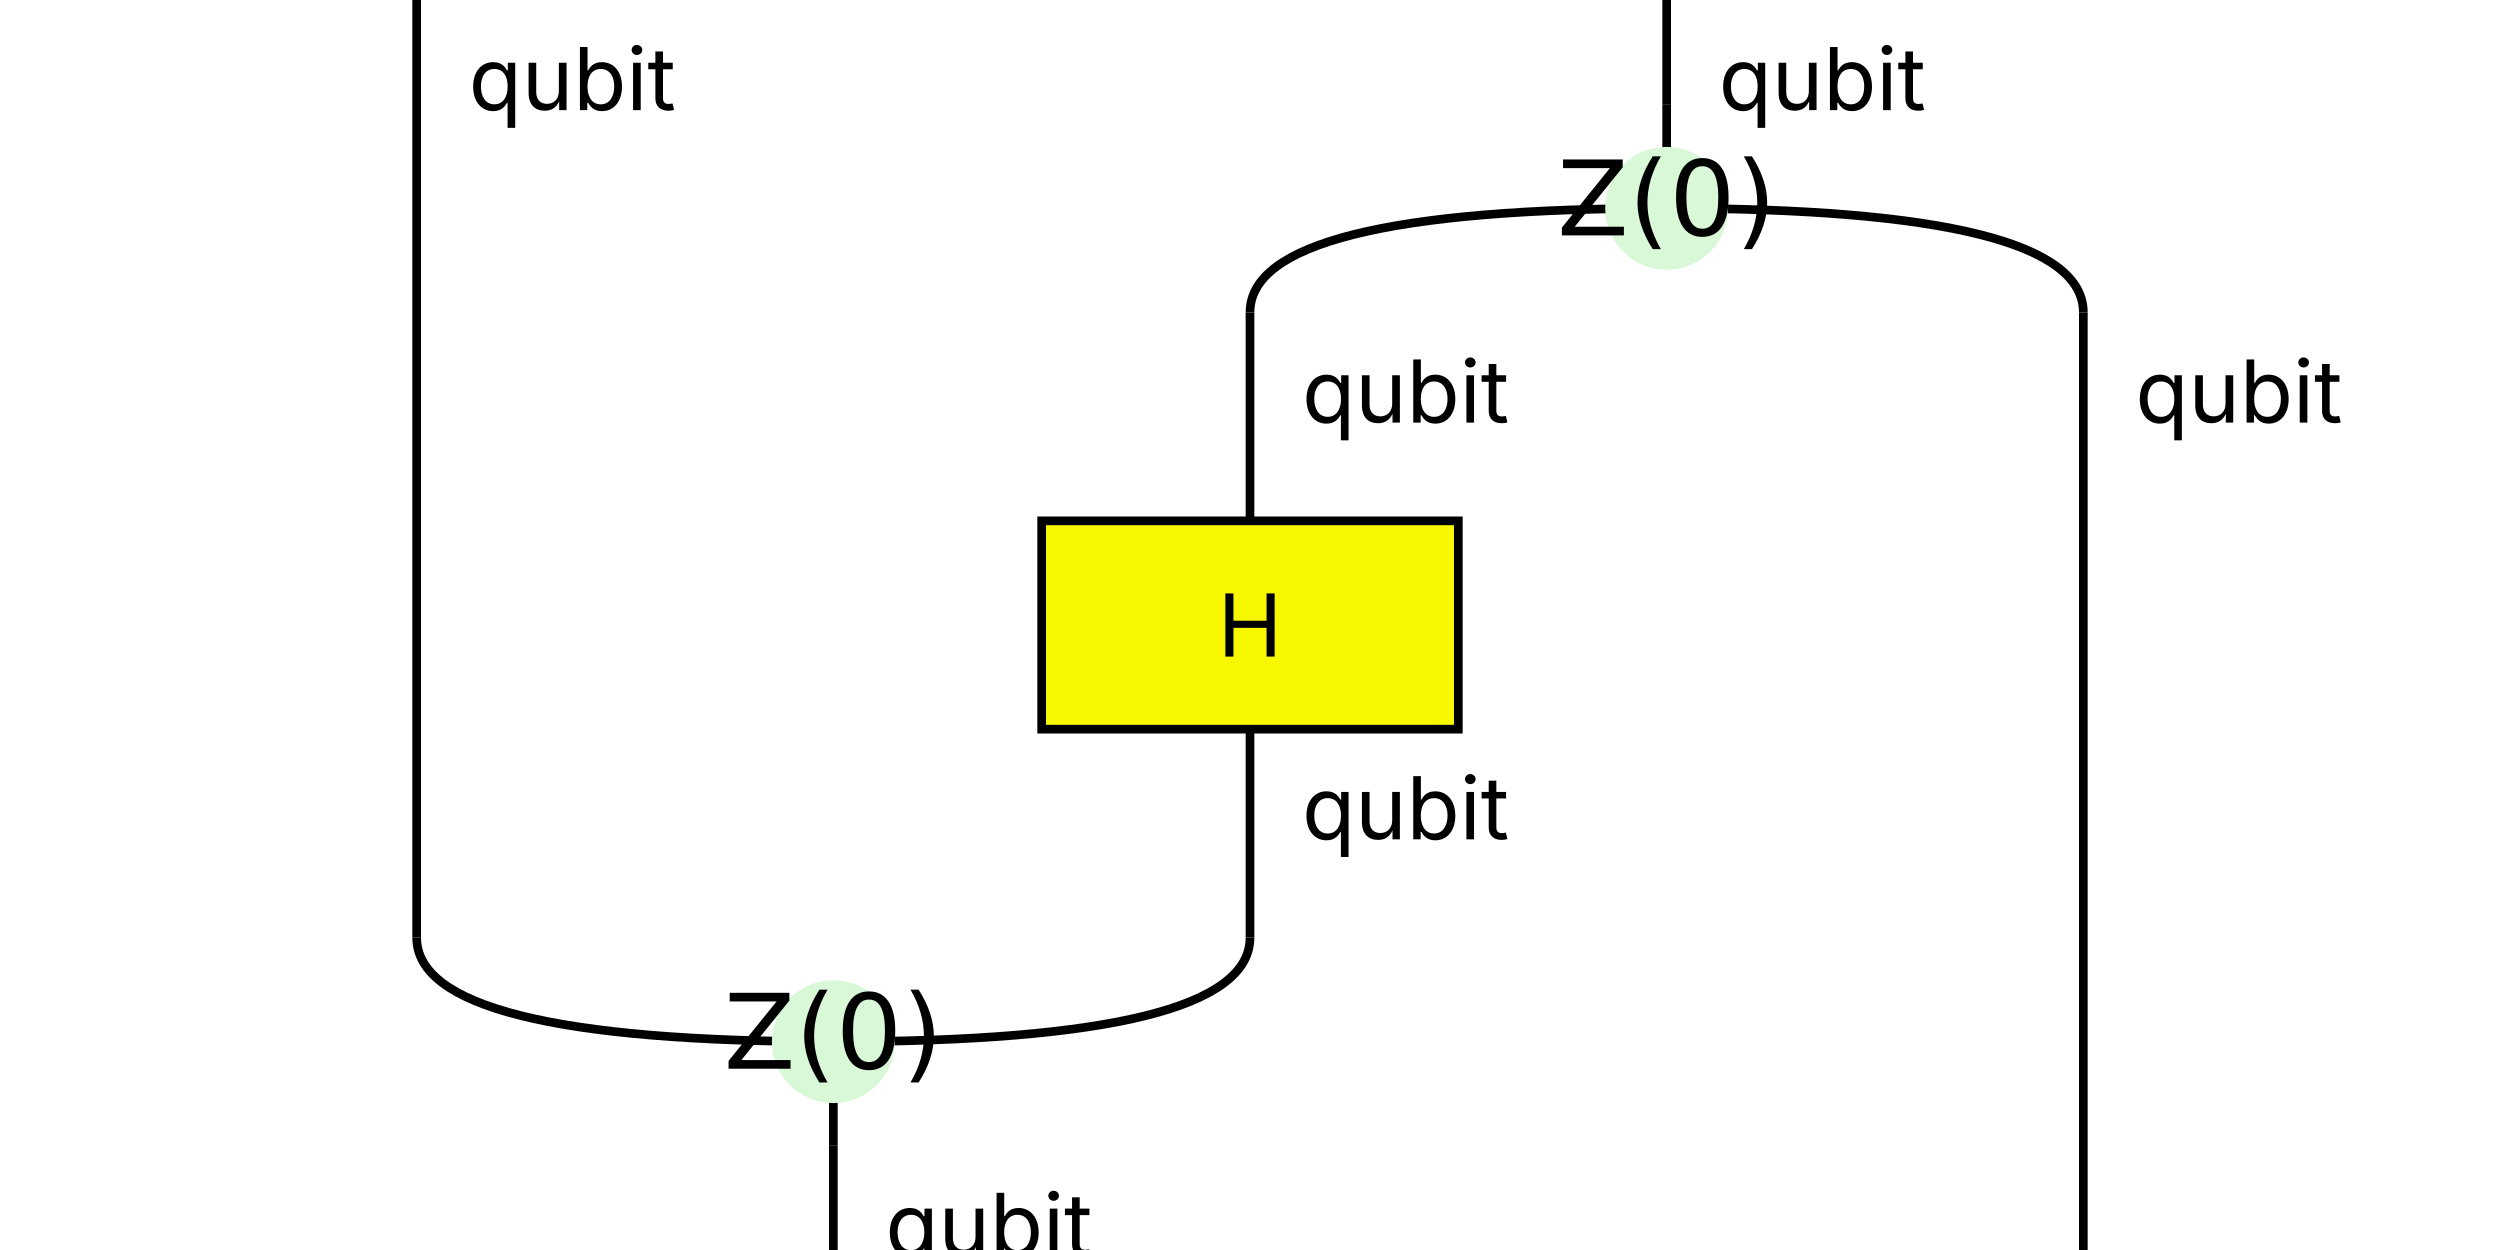
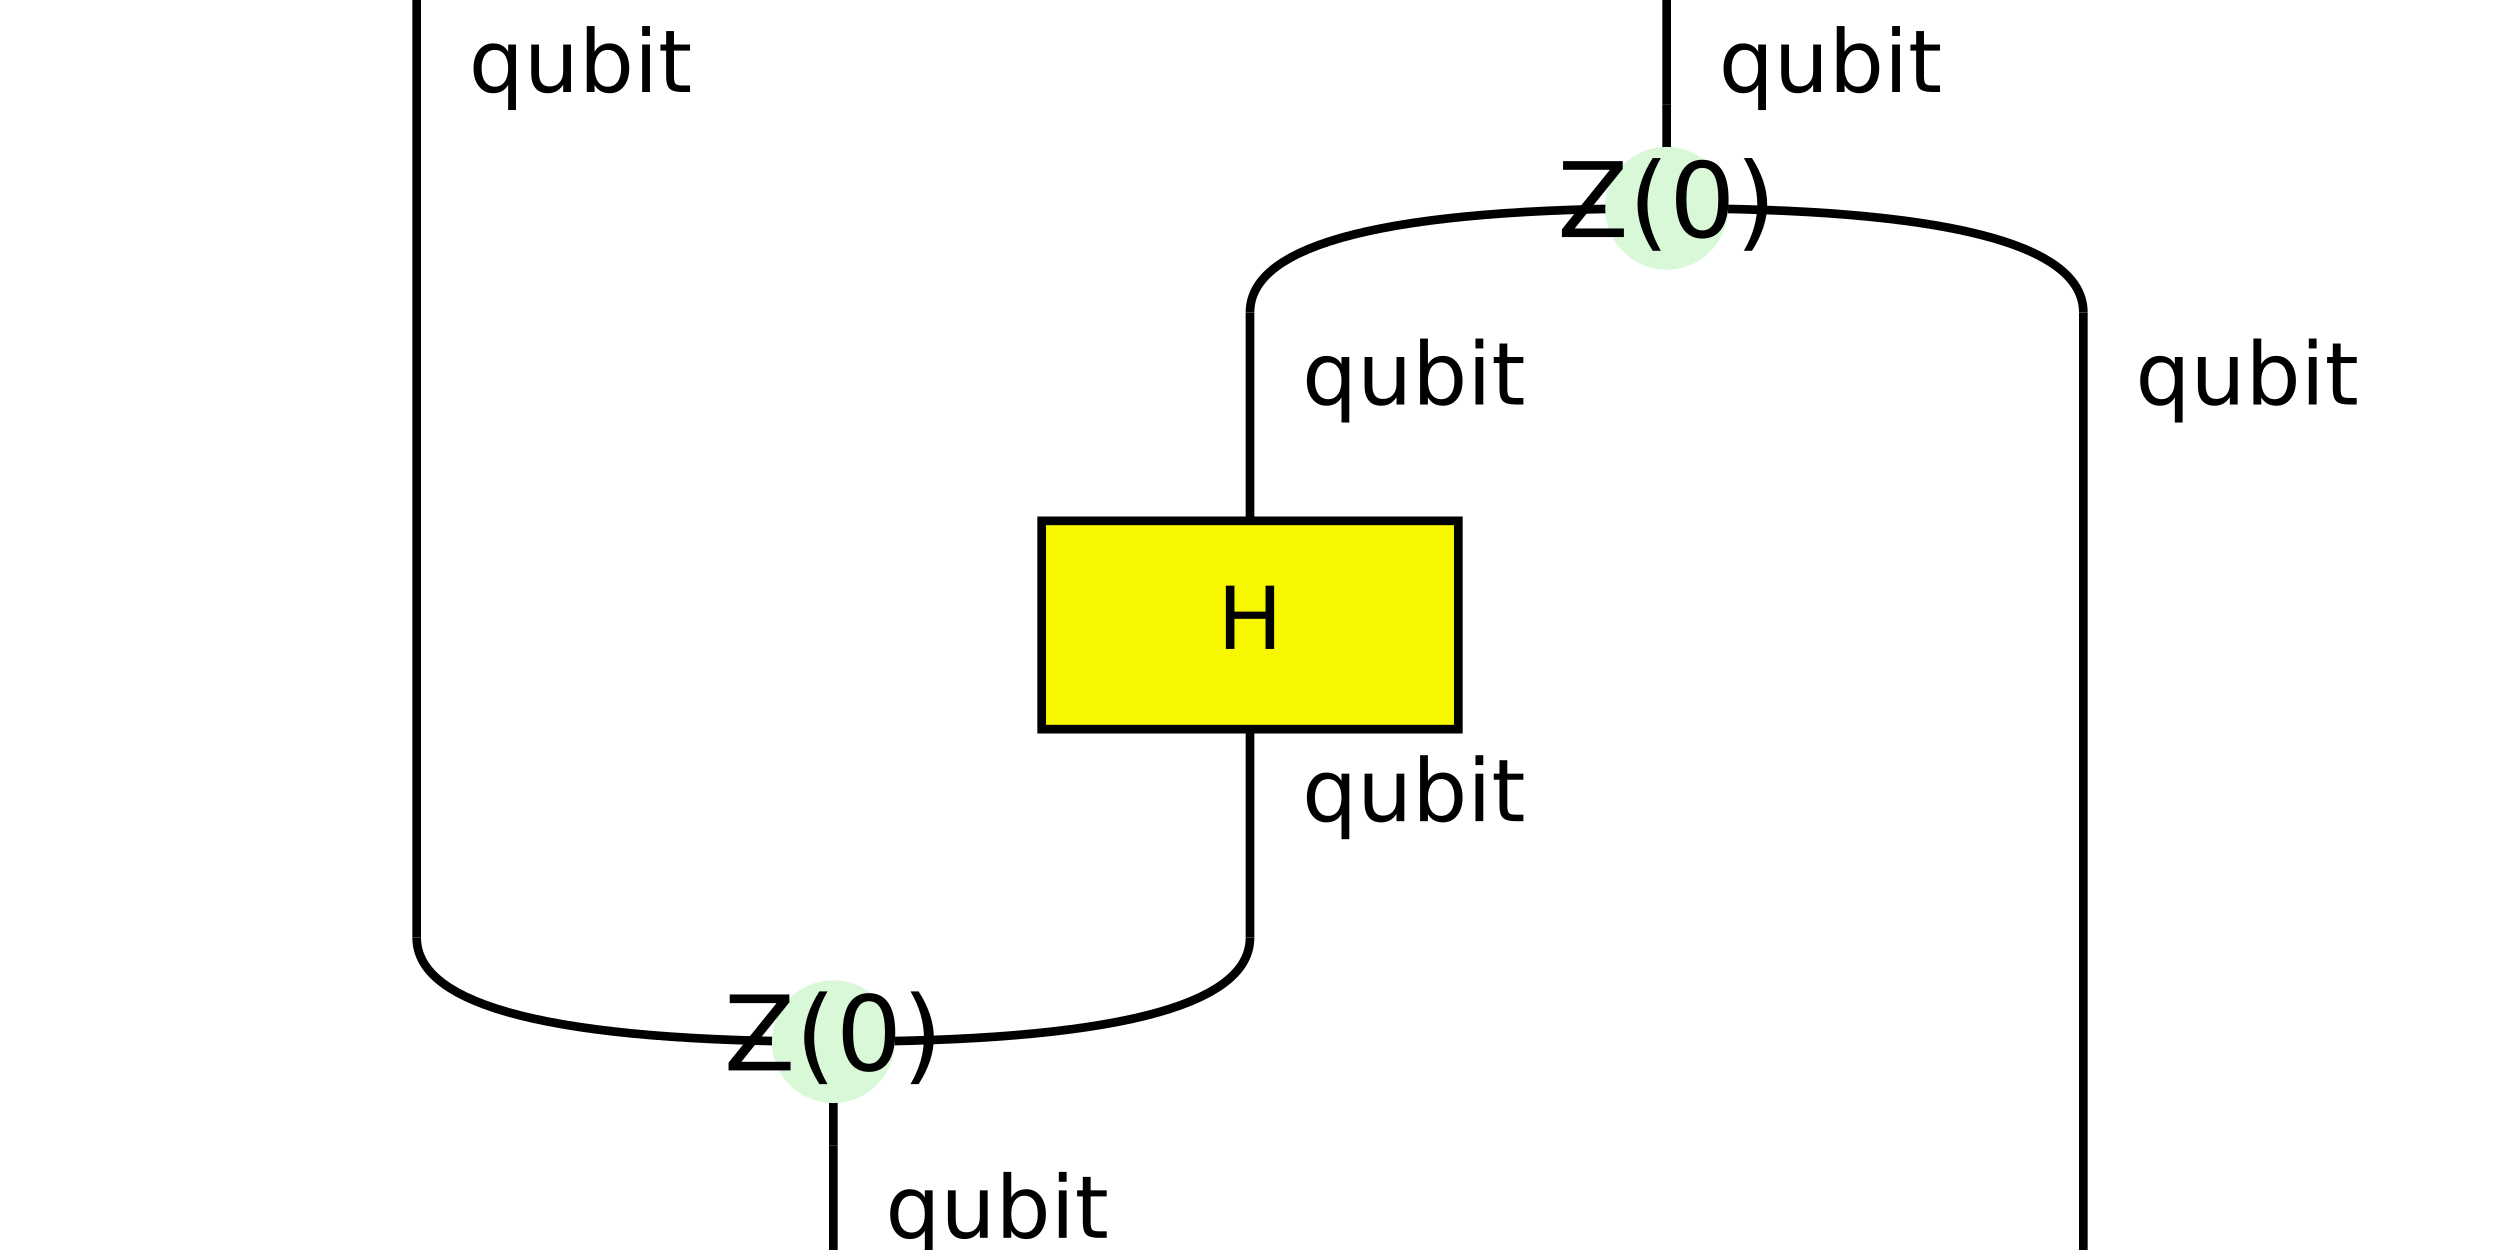
<svg xmlns="http://www.w3.org/2000/svg" xmlns:xlink="http://www.w3.org/1999/xlink" width="288pt" height="144pt" viewBox="0 0 288 144" version="1.1">
  <defs>
    <style type="text/css">*{stroke-linejoin: round; stroke-linecap: butt}</style>
  </defs>
  <g id="figure_1">
    <g id="patch_1">
      <path d="M 0 144  L 288 144  L 288 0  L 0 0  z " style="fill: #ffffff" />
    </g>
    <g id="axes_1">
      <g id="patch_2">
-         <path d="M 0 144  L 288 144  L 288 0  L 0 0  z " clip-path="url(#p603ce2518d)" style="fill: #ffffff; stroke: #ffffff; stroke-linejoin: miter" />
+         <path d="M 0 144  L 288 144  L 288 0  L 0 0  z " clip-path="url(#p79f951ef0a)" style="fill: #ffffff; stroke: #ffffff; stroke-linejoin: miter" />
      </g>
      <g id="patch_3">
-         <path d="M 0 144  Q 0 0 0 0  L 288 0  L 288 144  z " clip-path="url(#p603ce2518d)" style="fill: #ffffff" />
+         <path d="M 48 0  Q 48 108 48 108  " clip-path="url(#p79f951ef0a)" style="fill: none; stroke: #000000; stroke-linejoin: miter" />
      </g>
      <g id="patch_4">
-         <path d="M 48 0  Q 48 108 48 108  L 288 108  L 288 0  z " clip-path="url(#p603ce2518d)" style="fill: #ffffff" />
+         <path d="M 192 24  Q 144 24 144 36  " clip-path="url(#p79f951ef0a)" style="fill: none; stroke: #000000; stroke-linejoin: miter" />
      </g>
      <g id="patch_5">
-         <path d="M 48 108  Q 48 120 96 120  L 288 120  L 288 108  z " clip-path="url(#p603ce2518d)" style="fill: #ffffff" />
+         <path d="M 192 24  Q 240 24 240 36  " clip-path="url(#p79f951ef0a)" style="fill: none; stroke: #000000; stroke-linejoin: miter" />
      </g>
      <g id="patch_6">
-         <path d="M 96 120  Q 96 120 96 132  L 288 132  L 288 120  z " clip-path="url(#p603ce2518d)" style="fill: #ffffff" />
+         <path d="M 192 0  Q 192 12 192 12  " clip-path="url(#p79f951ef0a)" style="fill: none; stroke: #000000; stroke-linejoin: miter" />
      </g>
      <g id="patch_7">
-         <path d="M 96 132  Q 96 144 96 144  L 288 144  L 288 132  z " clip-path="url(#p603ce2518d)" style="fill: #ffffff" />
+         <path d="M 192 12  Q 192 24 192 24  " clip-path="url(#p79f951ef0a)" style="fill: none; stroke: #000000; stroke-linejoin: miter" />
      </g>
      <g id="patch_8">
-         <path d="M 144 108  Q 144 120 96 120  L 288 120  L 288 108  z " clip-path="url(#p603ce2518d)" style="fill: #ffffff" />
+         <path d="M 144 36  Q 144 60 144 60  " clip-path="url(#p79f951ef0a)" style="fill: none; stroke: #000000; stroke-linejoin: miter" />
      </g>
      <g id="patch_9">
-         <path d="M 144 36  Q 144 60 144 60  L 288 60  L 288 36  z " clip-path="url(#p603ce2518d)" style="fill: #ffffff" />
+         <path d="M 240 36  Q 240 144 240 144  " clip-path="url(#p79f951ef0a)" style="fill: none; stroke: #000000; stroke-linejoin: miter" />
      </g>
      <g id="patch_10">
-         <path d="M 144 84  Q 144 108 144 108  L 288 108  L 288 84  z " clip-path="url(#p603ce2518d)" style="fill: #ffffff" />
+         <path d="M 144 84  Q 144 108 144 108  " clip-path="url(#p79f951ef0a)" style="fill: none; stroke: #000000; stroke-linejoin: miter" />
      </g>
      <g id="patch_11">
-         <path d="M 192 24  Q 144 24 144 36  L 288 36  L 288 24  z " clip-path="url(#p603ce2518d)" style="fill: #ffffff" />
+         <path d="M 96 120  Q 96 120 96 132  " clip-path="url(#p79f951ef0a)" style="fill: none; stroke: #000000; stroke-linejoin: miter" />
      </g>
      <g id="patch_12">
-         <path d="M 168 60  Q 168 84 168 84  L 288 84  L 288 60  z " clip-path="url(#p603ce2518d)" style="fill: #ffffff" />
+         <path d="M 48 108  Q 48 120 96 120  " clip-path="url(#p79f951ef0a)" style="fill: none; stroke: #000000; stroke-linejoin: miter" />
      </g>
      <g id="patch_13">
-         <path d="M 192 0  Q 192 12 192 12  L 288 12  L 288 0  z " clip-path="url(#p603ce2518d)" style="fill: #ffffff" />
+         <path d="M 144 108  Q 144 120 96 120  " clip-path="url(#p79f951ef0a)" style="fill: none; stroke: #000000; stroke-linejoin: miter" />
      </g>
      <g id="patch_14">
-         <path d="M 192 12  Q 192 24 192 24  L 288 24  L 288 12  z " clip-path="url(#p603ce2518d)" style="fill: #ffffff" />
+         <path d="M 96 132  Q 96 144 96 144  " clip-path="url(#p79f951ef0a)" style="fill: none; stroke: #000000; stroke-linejoin: miter" />
      </g>
      <g id="patch_15">
-         <path d="M 192 24  Q 240 24 240 36  L 288 36  L 288 24  z " clip-path="url(#p603ce2518d)" style="fill: #ffffff" />
-       </g>
-       <g id="patch_16">
-         <path d="M 240 36  Q 240 144 240 144  L 288 144  L 288 36  z " clip-path="url(#p603ce2518d)" style="fill: #ffffff" />
-       </g>
-       <g id="patch_17">
-         <path d="M 48 0  Q 48 108 48 108  " clip-path="url(#p603ce2518d)" style="fill: none; stroke: #000000; stroke-linejoin: miter" />
-       </g>
-       <g id="patch_18">
-         <path d="M 192 24  Q 144 24 144 36  " clip-path="url(#p603ce2518d)" style="fill: none; stroke: #000000; stroke-linejoin: miter" />
-       </g>
-       <g id="patch_19">
-         <path d="M 192 24  Q 240 24 240 36  " clip-path="url(#p603ce2518d)" style="fill: none; stroke: #000000; stroke-linejoin: miter" />
-       </g>
-       <g id="patch_20">
-         <path d="M 192 0  Q 192 12 192 12  " clip-path="url(#p603ce2518d)" style="fill: none; stroke: #000000; stroke-linejoin: miter" />
-       </g>
-       <g id="patch_21">
-         <path d="M 192 12  Q 192 24 192 24  " clip-path="url(#p603ce2518d)" style="fill: none; stroke: #000000; stroke-linejoin: miter" />
-       </g>
-       <g id="patch_22">
-         <path d="M 144 36  Q 144 60 144 60  " clip-path="url(#p603ce2518d)" style="fill: none; stroke: #000000; stroke-linejoin: miter" />
-       </g>
-       <g id="patch_23">
-         <path d="M 240 36  Q 240 144 240 144  " clip-path="url(#p603ce2518d)" style="fill: none; stroke: #000000; stroke-linejoin: miter" />
-       </g>
-       <g id="patch_24">
-         <path d="M 144 84  Q 144 108 144 108  " clip-path="url(#p603ce2518d)" style="fill: none; stroke: #000000; stroke-linejoin: miter" />
-       </g>
-       <g id="patch_25">
-         <path d="M 96 120  Q 96 120 96 132  " clip-path="url(#p603ce2518d)" style="fill: none; stroke: #000000; stroke-linejoin: miter" />
-       </g>
-       <g id="patch_26">
-         <path d="M 48 108  Q 48 120 96 120  " clip-path="url(#p603ce2518d)" style="fill: none; stroke: #000000; stroke-linejoin: miter" />
-       </g>
-       <g id="patch_27">
-         <path d="M 144 108  Q 144 120 96 120  " clip-path="url(#p603ce2518d)" style="fill: none; stroke: #000000; stroke-linejoin: miter" />
-       </g>
-       <g id="patch_28">
-         <path d="M 96 132  Q 96 144 96 144  " clip-path="url(#p603ce2518d)" style="fill: none; stroke: #000000; stroke-linejoin: miter" />
-       </g>
-       <g id="patch_29">
-         <path d="M 120 84  L 120 60  L 168 60  L 168 84  z " clip-path="url(#p603ce2518d)" style="fill: #f7f700; stroke: #000000; stroke-linejoin: miter" />
+         <path d="M 120 84  L 120 60  L 168 60  L 168 84  z " clip-path="url(#p79f951ef0a)" style="fill: #f7f700; stroke: #000000; stroke-linejoin: miter" />
      </g>
      <g id="PathCollection_1">
        <defs>
-           <path id="C0_0_a8b4c5b868" d="M 0 6.578  C 1.745 6.578 3.418 5.885 4.652 4.652  C 5.885 3.418 6.578 1.745 6.578 -0  C 6.578 -1.745 5.885 -3.418 4.652 -4.652  C 3.418 -5.885 1.745 -6.578 0 -6.578  C -1.745 -6.578 -3.418 -5.885 -4.652 -4.652  C -5.885 -3.418 -6.578 -1.745 -6.578 0  C -6.578 1.745 -5.885 3.418 -4.652 4.652  C -3.418 5.885 -1.745 6.578 0 6.578  z " />
+           <path id="C0_0_4753902fb8" d="M 0 6.578  C 1.745 6.578 3.418 5.885 4.652 4.652  C 5.885 3.418 6.578 1.745 6.578 -0  C 6.578 -1.745 5.885 -3.418 4.652 -4.652  C 3.418 -5.885 1.745 -6.578 0 -6.578  C -1.745 -6.578 -3.418 -5.885 -4.652 -4.652  C -5.885 -3.418 -6.578 -1.745 -6.578 0  C -6.578 1.745 -5.885 3.418 -4.652 4.652  C -3.418 5.885 -1.745 6.578 0 6.578  z " />
        </defs>
-         <g clip-path="url(#p603ce2518d)">
-           <use xlink:href="#C0_0_a8b4c5b868" x="192" y="24" style="fill: #d8f8d8; stroke: #d8f8d8" />
+         <g clip-path="url(#p79f951ef0a)">
+           <use xlink:href="#C0_0_4753902fb8" x="192" y="24" style="fill: #d8f8d8; stroke: #d8f8d8" />
        </g>
-         <g clip-path="url(#p603ce2518d)">
-           <use xlink:href="#C0_0_a8b4c5b868" x="96" y="120" style="fill: #d8f8d8; stroke: #d8f8d8" />
+         <g clip-path="url(#p79f951ef0a)">
+           <use xlink:href="#C0_0_4753902fb8" x="96" y="120" style="fill: #d8f8d8; stroke: #d8f8d8" />
        </g>
      </g>
      <g id="text_1">
-         <g transform="translate(54 12.6875) scale(0.1 -0.1)">
+         <g transform="translate(54 10.59844) scale(0.1 -0.1)">
          <defs>
-             <path id="Inter-Regular-353" d="M 3425 -1306  L 3425 3494  L 2881 3494  L 2881 2934  L 2819 2934  C 2703 3119 2488 3538 1806 3538  C 934 3538 325 2844 325 1738  C 325 625 931 -75 1803 -75  C 2469 -75 2703 347 2819 541  L 2863 541  L 2863 -1306  L 3425 -1306  z M 1888 428  C 1234 428 897 1009 897 1744  C 897 2469 1225 3034 1888 3034  C 2531 3034 2869 2516 2869 1744  C 2869 966 2522 428 1888 428  z " transform="scale(0.015625)" />
-             <path id="Inter-Regular-395" d="M 1678 -44  C 2138 -44 2519 144 2747 653  L 2747 0  L 3291 0  L 3291 3494  L 2725 3494  L 2725 1400  C 2725 803 2347 463 1847 463  C 1359 463 1056 784 1056 1322  L 1056 3494  L 494 3494  L 494 1275  C 494 391 972 -44 1678 -44  z " transform="scale(0.015625)" />
-             <path id="Inter-Regular-243" d="M 2116 -75  C 2988 -75 3594 625 3594 1738  C 3594 2844 2984 3538 2113 3538  C 1431 3538 1216 3119 1100 2934  L 1056 2934  L 1056 4656  L 494 4656  L 494 0  L 1038 0  L 1038 541  L 1100 541  C 1216 347 1450 -75 2116 -75  z M 2031 428  C 1397 428 1050 966 1050 1744  C 1050 2516 1388 3034 2031 3034  C 2694 3034 3022 2469 3022 1744  C 3022 1009 2684 428 2031 428  z " transform="scale(0.015625)" />
-             <path id="Inter-Regular-2b2" d="M 494 0  L 1056 0  L 1056 3494  L 494 3494  L 494 0  z M 778 4066  C 994 4066 1172 4231 1172 4438  C 1172 4644 994 4809 778 4809  C 566 4809 388 4644 388 4438  C 388 4231 566 4066 778 4066  z " transform="scale(0.015625)" />
-             <path id="Inter-Regular-37b" d="M 1869 3494  L 1150 3494  L 1150 4325  L 588 4325  L 588 3494  L 63 3494  L 63 3013  L 588 3013  L 588 863  C 588 291 944 -44 1547 -44  C 1691 -44 1850 -22 1966 19  L 1850 494  C 1756 475 1634 456 1563 456  C 1266 456 1150 594 1150 906  L 1150 3013  L 1869 3013  L 1869 3494  z " transform="scale(0.015625)" />
+             <path id="DejaVuSans-71" d="M 947 1747  Q 947 1113 1208 752  Q 1469 391 1925 391  Q 2381 391 2643 752  Q 2906 1113 2906 1747  Q 2906 2381 2643 2742  Q 2381 3103 1925 3103  Q 1469 3103 1208 2742  Q 947 2381 947 1747  z M 2906 525  Q 2725 213 2448 61  Q 2172 -91 1784 -91  Q 1150 -91 751 415  Q 353 922 353 1747  Q 353 2572 751 3078  Q 1150 3584 1784 3584  Q 2172 3584 2448 3432  Q 2725 3281 2906 2969  L 2906 3500  L 3481 3500  L 3481 -1331  L 2906 -1331  L 2906 525  z " transform="scale(0.015625)" />
+             <path id="DejaVuSans-75" d="M 544 1381  L 544 3500  L 1119 3500  L 1119 1403  Q 1119 906 1312 657  Q 1506 409 1894 409  Q 2359 409 2629 706  Q 2900 1003 2900 1516  L 2900 3500  L 3475 3500  L 3475 0  L 2900 0  L 2900 538  Q 2691 219 2414 64  Q 2138 -91 1772 -91  Q 1169 -91 856 284  Q 544 659 544 1381  z M 1991 3584  L 1991 3584  z " transform="scale(0.015625)" />
+             <path id="DejaVuSans-62" d="M 3116 1747  Q 3116 2381 2855 2742  Q 2594 3103 2138 3103  Q 1681 3103 1420 2742  Q 1159 2381 1159 1747  Q 1159 1113 1420 752  Q 1681 391 2138 391  Q 2594 391 2855 752  Q 3116 1113 3116 1747  z M 1159 2969  Q 1341 3281 1617 3432  Q 1894 3584 2278 3584  Q 2916 3584 3314 3078  Q 3713 2572 3713 1747  Q 3713 922 3314 415  Q 2916 -91 2278 -91  Q 1894 -91 1617 61  Q 1341 213 1159 525  L 1159 0  L 581 0  L 581 4863  L 1159 4863  L 1159 2969  z " transform="scale(0.015625)" />
+             <path id="DejaVuSans-69" d="M 603 3500  L 1178 3500  L 1178 0  L 603 0  L 603 3500  z M 603 4863  L 1178 4863  L 1178 4134  L 603 4134  L 603 4863  z " transform="scale(0.015625)" />
+             <path id="DejaVuSans-74" d="M 1172 4494  L 1172 3500  L 2356 3500  L 2356 3053  L 1172 3053  L 1172 1153  Q 1172 725 1289 603  Q 1406 481 1766 481  L 2356 481  L 2356 0  L 1766 0  Q 1100 0 847 248  Q 594 497 594 1153  L 594 3053  L 172 3053  L 172 3500  L 594 3500  L 594 4494  L 1172 4494  z " transform="scale(0.015625)" />
          </defs>
-           <use xlink:href="#Inter-Regular-353" />
-           <use xlink:href="#Inter-Regular-395" transform="translate(61.23438 0)" />
-           <use xlink:href="#Inter-Regular-243" transform="translate(120.3594 0)" />
-           <use xlink:href="#Inter-Regular-2b2" transform="translate(181.5938 0)" />
-           <use xlink:href="#Inter-Regular-37b" transform="translate(205.8125 0)" />
+           <use xlink:href="#DejaVuSans-71" />
+           <use xlink:href="#DejaVuSans-75" transform="translate(63.47656 0)" />
+           <use xlink:href="#DejaVuSans-62" transform="translate(126.8555 0)" />
+           <use xlink:href="#DejaVuSans-69" transform="translate(190.332 0)" />
+           <use xlink:href="#DejaVuSans-74" transform="translate(218.1152 0)" />
        </g>
      </g>
      <g id="text_2">
-         <g transform="translate(198 12.6875) scale(0.1 -0.1)">
-           <use xlink:href="#Inter-Regular-353" />
-           <use xlink:href="#Inter-Regular-395" transform="translate(61.23438 0)" />
-           <use xlink:href="#Inter-Regular-243" transform="translate(120.3594 0)" />
-           <use xlink:href="#Inter-Regular-2b2" transform="translate(181.5938 0)" />
-           <use xlink:href="#Inter-Regular-37b" transform="translate(205.8125 0)" />
+         <g transform="translate(198 10.59844) scale(0.1 -0.1)">
+           <use xlink:href="#DejaVuSans-71" />
+           <use xlink:href="#DejaVuSans-75" transform="translate(63.47656 0)" />
+           <use xlink:href="#DejaVuSans-62" transform="translate(126.8555 0)" />
+           <use xlink:href="#DejaVuSans-69" transform="translate(190.332 0)" />
+           <use xlink:href="#DejaVuSans-74" transform="translate(218.1152 0)" />
        </g>
      </g>
      <g id="text_3">
-         <g transform="translate(150 48.6875) scale(0.1 -0.1)">
-           <use xlink:href="#Inter-Regular-353" />
-           <use xlink:href="#Inter-Regular-395" transform="translate(61.23438 0)" />
-           <use xlink:href="#Inter-Regular-243" transform="translate(120.3594 0)" />
-           <use xlink:href="#Inter-Regular-2b2" transform="translate(181.5938 0)" />
-           <use xlink:href="#Inter-Regular-37b" transform="translate(205.8125 0)" />
+         <g transform="translate(150 46.59844) scale(0.1 -0.1)">
+           <use xlink:href="#DejaVuSans-71" />
+           <use xlink:href="#DejaVuSans-75" transform="translate(63.47656 0)" />
+           <use xlink:href="#DejaVuSans-62" transform="translate(126.8555 0)" />
+           <use xlink:href="#DejaVuSans-69" transform="translate(190.332 0)" />
+           <use xlink:href="#DejaVuSans-74" transform="translate(218.1152 0)" />
        </g>
      </g>
      <g id="text_4">
-         <g transform="translate(246 48.6875) scale(0.1 -0.1)">
-           <use xlink:href="#Inter-Regular-353" />
-           <use xlink:href="#Inter-Regular-395" transform="translate(61.23438 0)" />
-           <use xlink:href="#Inter-Regular-243" transform="translate(120.3594 0)" />
-           <use xlink:href="#Inter-Regular-2b2" transform="translate(181.5938 0)" />
-           <use xlink:href="#Inter-Regular-37b" transform="translate(205.8125 0)" />
+         <g transform="translate(246 46.59844) scale(0.1 -0.1)">
+           <use xlink:href="#DejaVuSans-71" />
+           <use xlink:href="#DejaVuSans-75" transform="translate(63.47656 0)" />
+           <use xlink:href="#DejaVuSans-62" transform="translate(126.8555 0)" />
+           <use xlink:href="#DejaVuSans-69" transform="translate(190.332 0)" />
+           <use xlink:href="#DejaVuSans-74" transform="translate(218.1152 0)" />
        </g>
      </g>
      <g id="text_5">
-         <g transform="translate(150 96.6875) scale(0.1 -0.1)">
-           <use xlink:href="#Inter-Regular-353" />
-           <use xlink:href="#Inter-Regular-395" transform="translate(61.23438 0)" />
-           <use xlink:href="#Inter-Regular-243" transform="translate(120.3594 0)" />
-           <use xlink:href="#Inter-Regular-2b2" transform="translate(181.5938 0)" />
-           <use xlink:href="#Inter-Regular-37b" transform="translate(205.8125 0)" />
+         <g transform="translate(150 94.59844) scale(0.1 -0.1)">
+           <use xlink:href="#DejaVuSans-71" />
+           <use xlink:href="#DejaVuSans-75" transform="translate(63.47656 0)" />
+           <use xlink:href="#DejaVuSans-62" transform="translate(126.8555 0)" />
+           <use xlink:href="#DejaVuSans-69" transform="translate(190.332 0)" />
+           <use xlink:href="#DejaVuSans-74" transform="translate(218.1152 0)" />
        </g>
      </g>
      <g id="text_6">
-         <g transform="translate(102 144.6875) scale(0.1 -0.1)">
-           <use xlink:href="#Inter-Regular-353" />
-           <use xlink:href="#Inter-Regular-395" transform="translate(61.23438 0)" />
-           <use xlink:href="#Inter-Regular-243" transform="translate(120.3594 0)" />
-           <use xlink:href="#Inter-Regular-2b2" transform="translate(181.5938 0)" />
-           <use xlink:href="#Inter-Regular-37b" transform="translate(205.8125 0)" />
+         <g transform="translate(102 142.5984) scale(0.1 -0.1)">
+           <use xlink:href="#DejaVuSans-71" />
+           <use xlink:href="#DejaVuSans-75" transform="translate(63.47656 0)" />
+           <use xlink:href="#DejaVuSans-62" transform="translate(126.8555 0)" />
+           <use xlink:href="#DejaVuSans-69" transform="translate(190.332 0)" />
+           <use xlink:href="#DejaVuSans-74" transform="translate(218.1152 0)" />
        </g>
      </g>
      <g id="text_7">
-         <g transform="translate(140.2844 75.63769) scale(0.1 -0.1)">
+         <g transform="translate(140.2398 74.75938) scale(0.1 -0.1)">
          <defs>
-             <path id="Inter-Regular-a1" d="M 563 0  L 1156 0  L 1156 2119  L 3600 2119  L 3600 0  L 4194 0  L 4194 4656  L 3600 4656  L 3600 2644  L 1156 2644  L 1156 4656  L 563 4656  L 563 0  z " transform="scale(0.015625)" />
+             <path id="DejaVuSans-48" d="M 628 4666  L 1259 4666  L 1259 2753  L 3553 2753  L 3553 4666  L 4184 4666  L 4184 0  L 3553 0  L 3553 2222  L 1259 2222  L 1259 0  L 628 0  L 628 4666  z " transform="scale(0.015625)" />
          </defs>
-           <use xlink:href="#Inter-Regular-a1" />
+           <use xlink:href="#DejaVuSans-48" />
        </g>
      </g>
      <g id="text_8">
-         <g clip-path="url(#p603ce2518d)">
-           <g transform="translate(179.3906 27.11719) scale(0.12 -0.12)">
+         <g clip-path="url(#p79f951ef0a)">
+           <g transform="translate(179.3906 27.31125) scale(0.12 -0.12)">
            <defs>
-               <path id="DejaVuSans-3d" d="M 359 4666  L 4025 4666  L 4025 4184  L 1075 531  L 4097 531  L 4097 0  L 288 0  L 288 481  L 3238 4134  L 359 4134  L 359 4666  z " transform="scale(0.015625)" />
-               <path id="DejaVuSans-b" d="M 1984 4856  Q 1566 4138 1362 3434  Q 1159 2731 1159 2009  Q 1159 1288 1364 580  Q 1569 -128 1984 -844  L 1484 -844  Q 1016 -109 783 600  Q 550 1309 550 2009  Q 550 2706 781 3412  Q 1013 4119 1484 4856  L 1984 4856  z " transform="scale(0.015625)" />
-               <path id="DejaVuSans-13" d="M 2034 4250  Q 1547 4250 1301 3770  Q 1056 3291 1056 2328  Q 1056 1369 1301 889  Q 1547 409 2034 409  Q 2525 409 2770 889  Q 3016 1369 3016 2328  Q 3016 3291 2770 3770  Q 2525 4250 2034 4250  z M 2034 4750  Q 2819 4750 3233 4129  Q 3647 3509 3647 2328  Q 3647 1150 3233 529  Q 2819 -91 2034 -91  Q 1250 -91 836 529  Q 422 1150 422 2328  Q 422 3509 836 4129  Q 1250 4750 2034 4750  z " transform="scale(0.015625)" />
-               <path id="DejaVuSans-c" d="M 513 4856  L 1013 4856  Q 1481 4119 1714 3412  Q 1947 2706 1947 2009  Q 1947 1309 1714 600  Q 1481 -109 1013 -844  L 513 -844  Q 928 -128 1133 580  Q 1338 1288 1338 2009  Q 1338 2731 1133 3434  Q 928 4138 513 4856  z " transform="scale(0.015625)" />
+               <path id="DejaVuSans-5a" d="M 359 4666  L 4025 4666  L 4025 4184  L 1075 531  L 4097 531  L 4097 0  L 288 0  L 288 481  L 3238 4134  L 359 4134  L 359 4666  z " transform="scale(0.015625)" />
+               <path id="DejaVuSans-28" d="M 1984 4856  Q 1566 4138 1362 3434  Q 1159 2731 1159 2009  Q 1159 1288 1364 580  Q 1569 -128 1984 -844  L 1484 -844  Q 1016 -109 783 600  Q 550 1309 550 2009  Q 550 2706 781 3412  Q 1013 4119 1484 4856  L 1984 4856  z " transform="scale(0.015625)" />
+               <path id="DejaVuSans-30" d="M 2034 4250  Q 1547 4250 1301 3770  Q 1056 3291 1056 2328  Q 1056 1369 1301 889  Q 1547 409 2034 409  Q 2525 409 2770 889  Q 3016 1369 3016 2328  Q 3016 3291 2770 3770  Q 2525 4250 2034 4250  z M 2034 4750  Q 2819 4750 3233 4129  Q 3647 3509 3647 2328  Q 3647 1150 3233 529  Q 2819 -91 2034 -91  Q 1250 -91 836 529  Q 422 1150 422 2328  Q 422 3509 836 4129  Q 1250 4750 2034 4750  z " transform="scale(0.015625)" />
+               <path id="DejaVuSans-29" d="M 513 4856  L 1013 4856  Q 1481 4119 1714 3412  Q 1947 2706 1947 2009  Q 1947 1309 1714 600  Q 1481 -109 1013 -844  L 513 -844  Q 928 -128 1133 580  Q 1338 1288 1338 2009  Q 1338 2731 1133 3434  Q 928 4138 513 4856  z " transform="scale(0.015625)" />
            </defs>
-             <use xlink:href="#DejaVuSans-3d" />
-             <use xlink:href="#DejaVuSans-b" transform="translate(68.5 0)" />
-             <use xlink:href="#DejaVuSans-13" transform="translate(107.5156 0)" />
-             <use xlink:href="#DejaVuSans-c" transform="translate(171.1406 0)" />
+             <use xlink:href="#DejaVuSans-5a" />
+             <use xlink:href="#DejaVuSans-28" transform="translate(68.50586 0)" />
+             <use xlink:href="#DejaVuSans-30" transform="translate(107.5195 0)" />
+             <use xlink:href="#DejaVuSans-29" transform="translate(171.1426 0)" />
          </g>
        </g>
      </g>
      <g id="text_9">
-         <g clip-path="url(#p603ce2518d)">
-           <g transform="translate(83.39062 123.1172) scale(0.12 -0.12)">
-             <use xlink:href="#DejaVuSans-3d" />
-             <use xlink:href="#DejaVuSans-b" transform="translate(68.5 0)" />
-             <use xlink:href="#DejaVuSans-13" transform="translate(107.5156 0)" />
-             <use xlink:href="#DejaVuSans-c" transform="translate(171.1406 0)" />
+         <g clip-path="url(#p79f951ef0a)">
+           <g transform="translate(83.39062 123.3113) scale(0.12 -0.12)">
+             <use xlink:href="#DejaVuSans-5a" />
+             <use xlink:href="#DejaVuSans-28" transform="translate(68.50586 0)" />
+             <use xlink:href="#DejaVuSans-30" transform="translate(107.5195 0)" />
+             <use xlink:href="#DejaVuSans-29" transform="translate(171.1426 0)" />
          </g>
        </g>
      </g>
    </g>
  </g>
  <defs>
-     <clipPath id="p603ce2518d">
+     <clipPath id="p79f951ef0a">
      <rect x="0" y="0" width="288" height="144" />
    </clipPath>
  </defs>
</svg>
